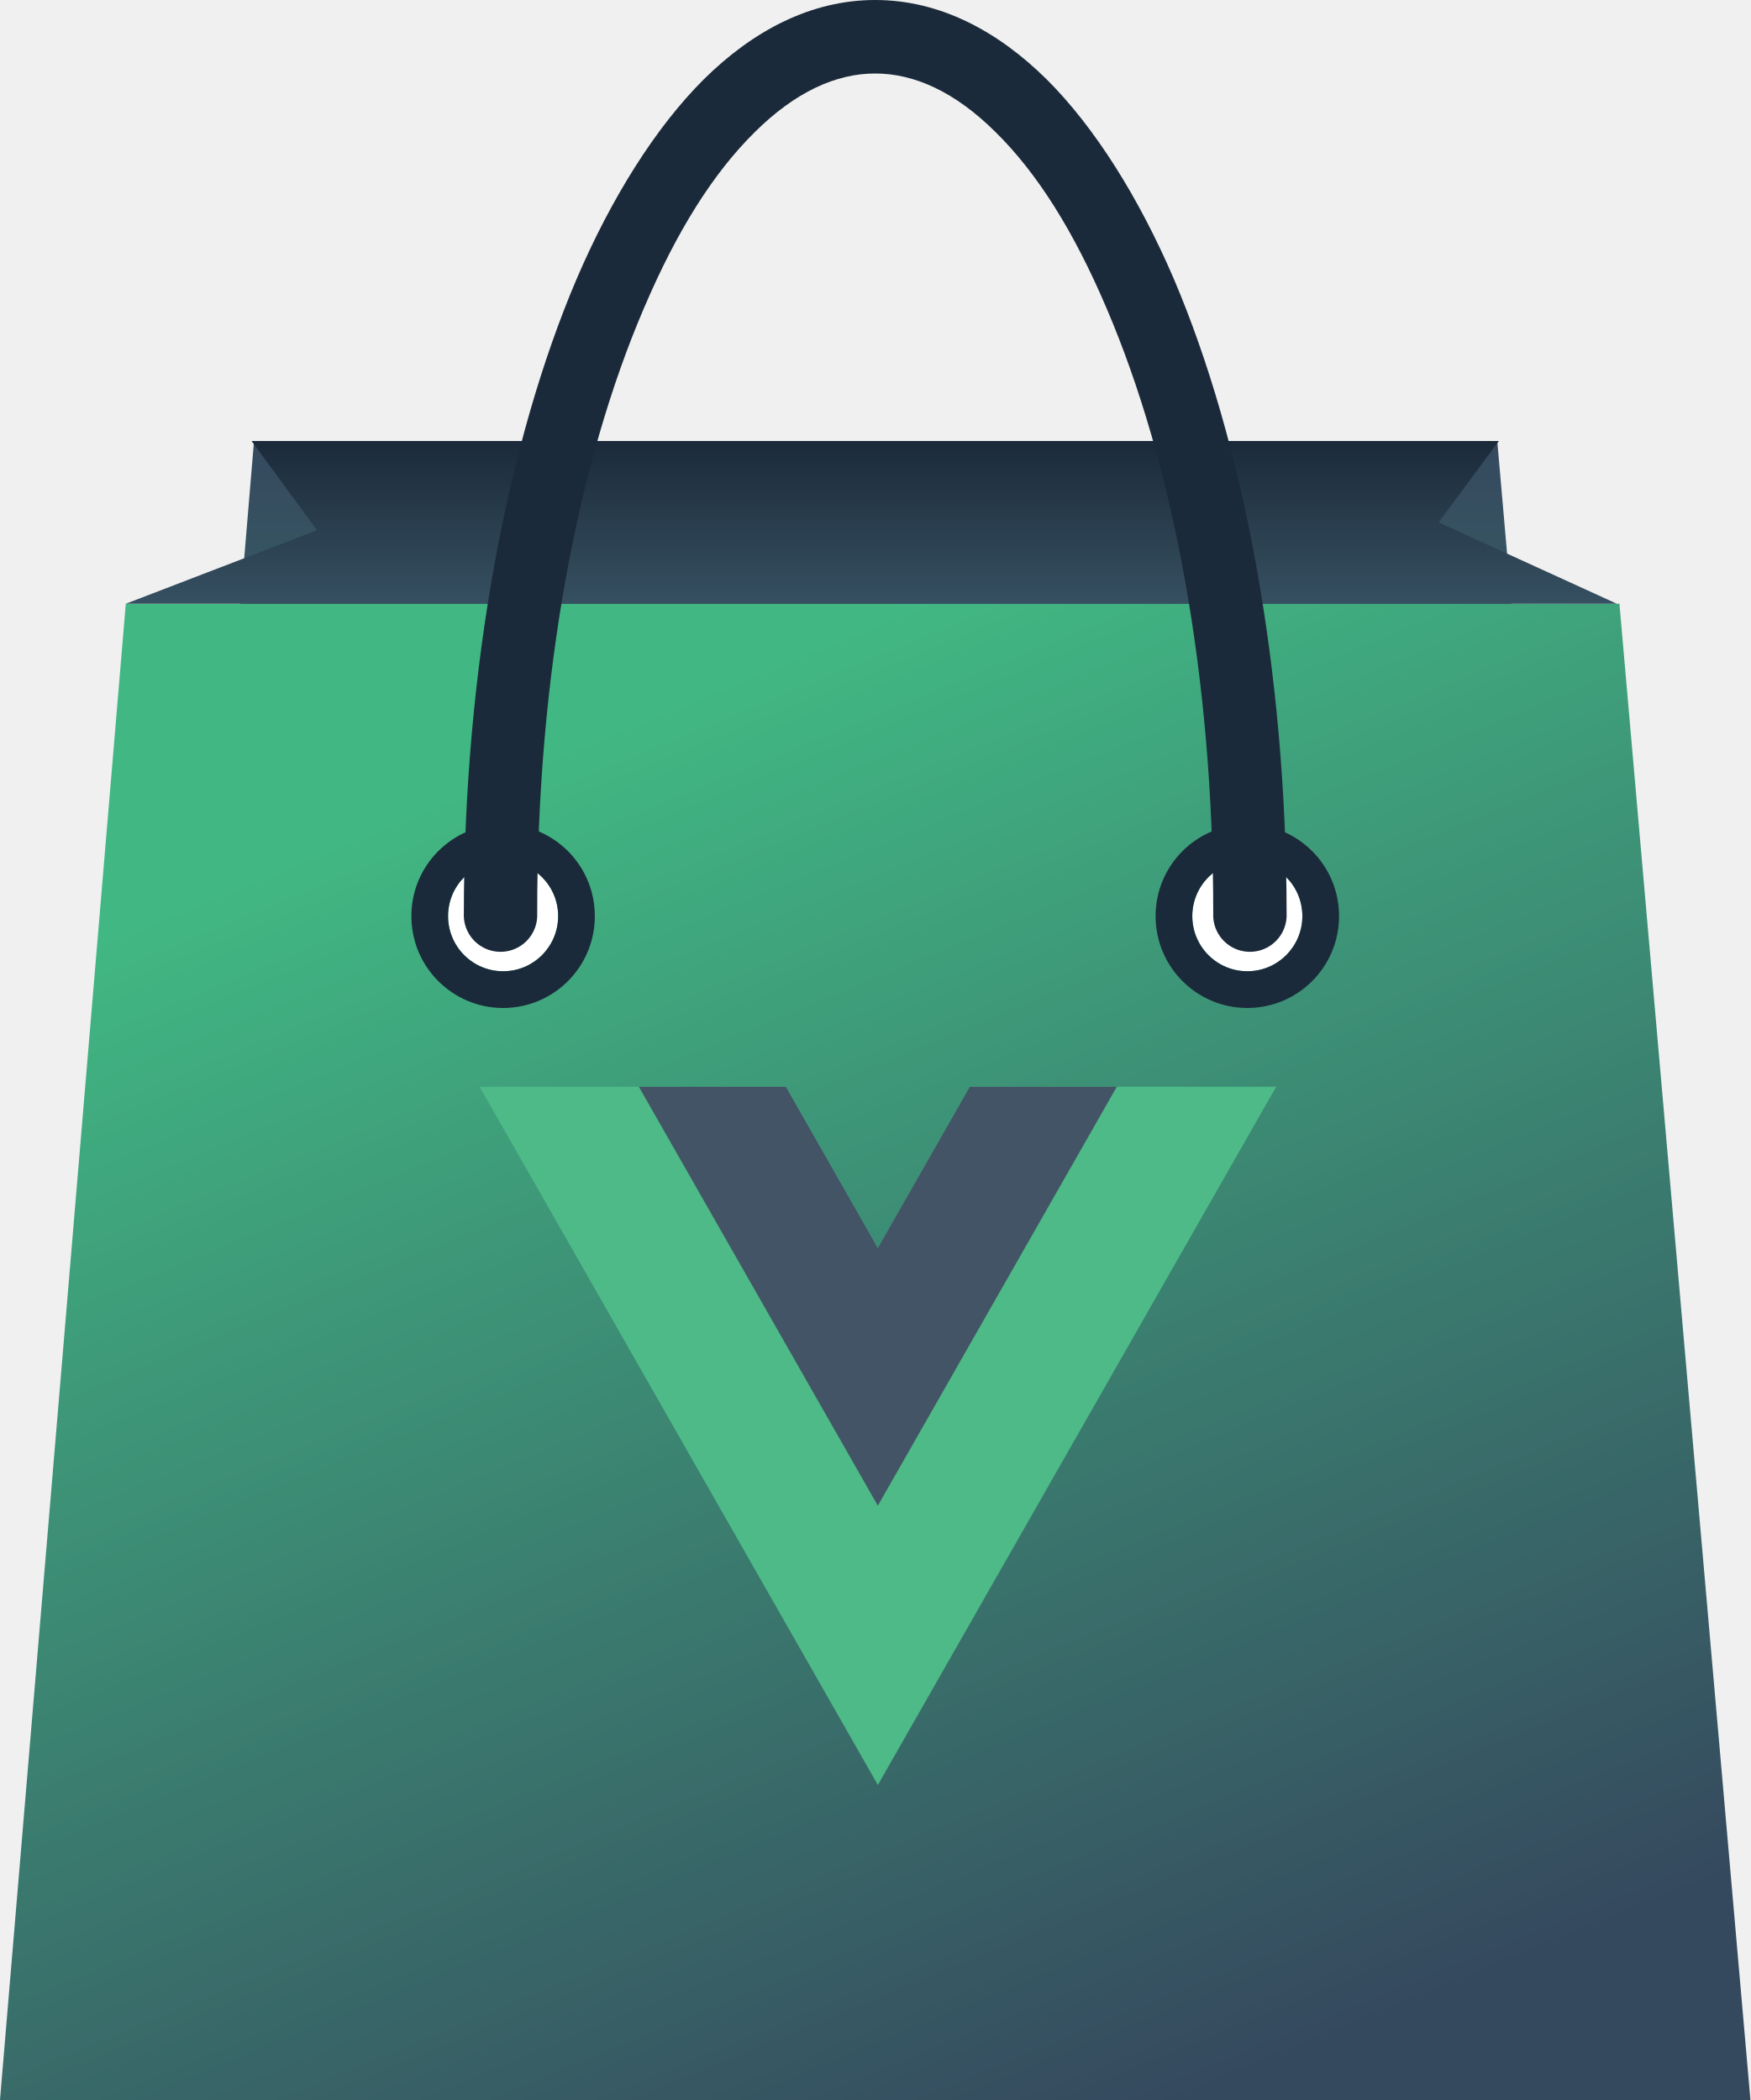
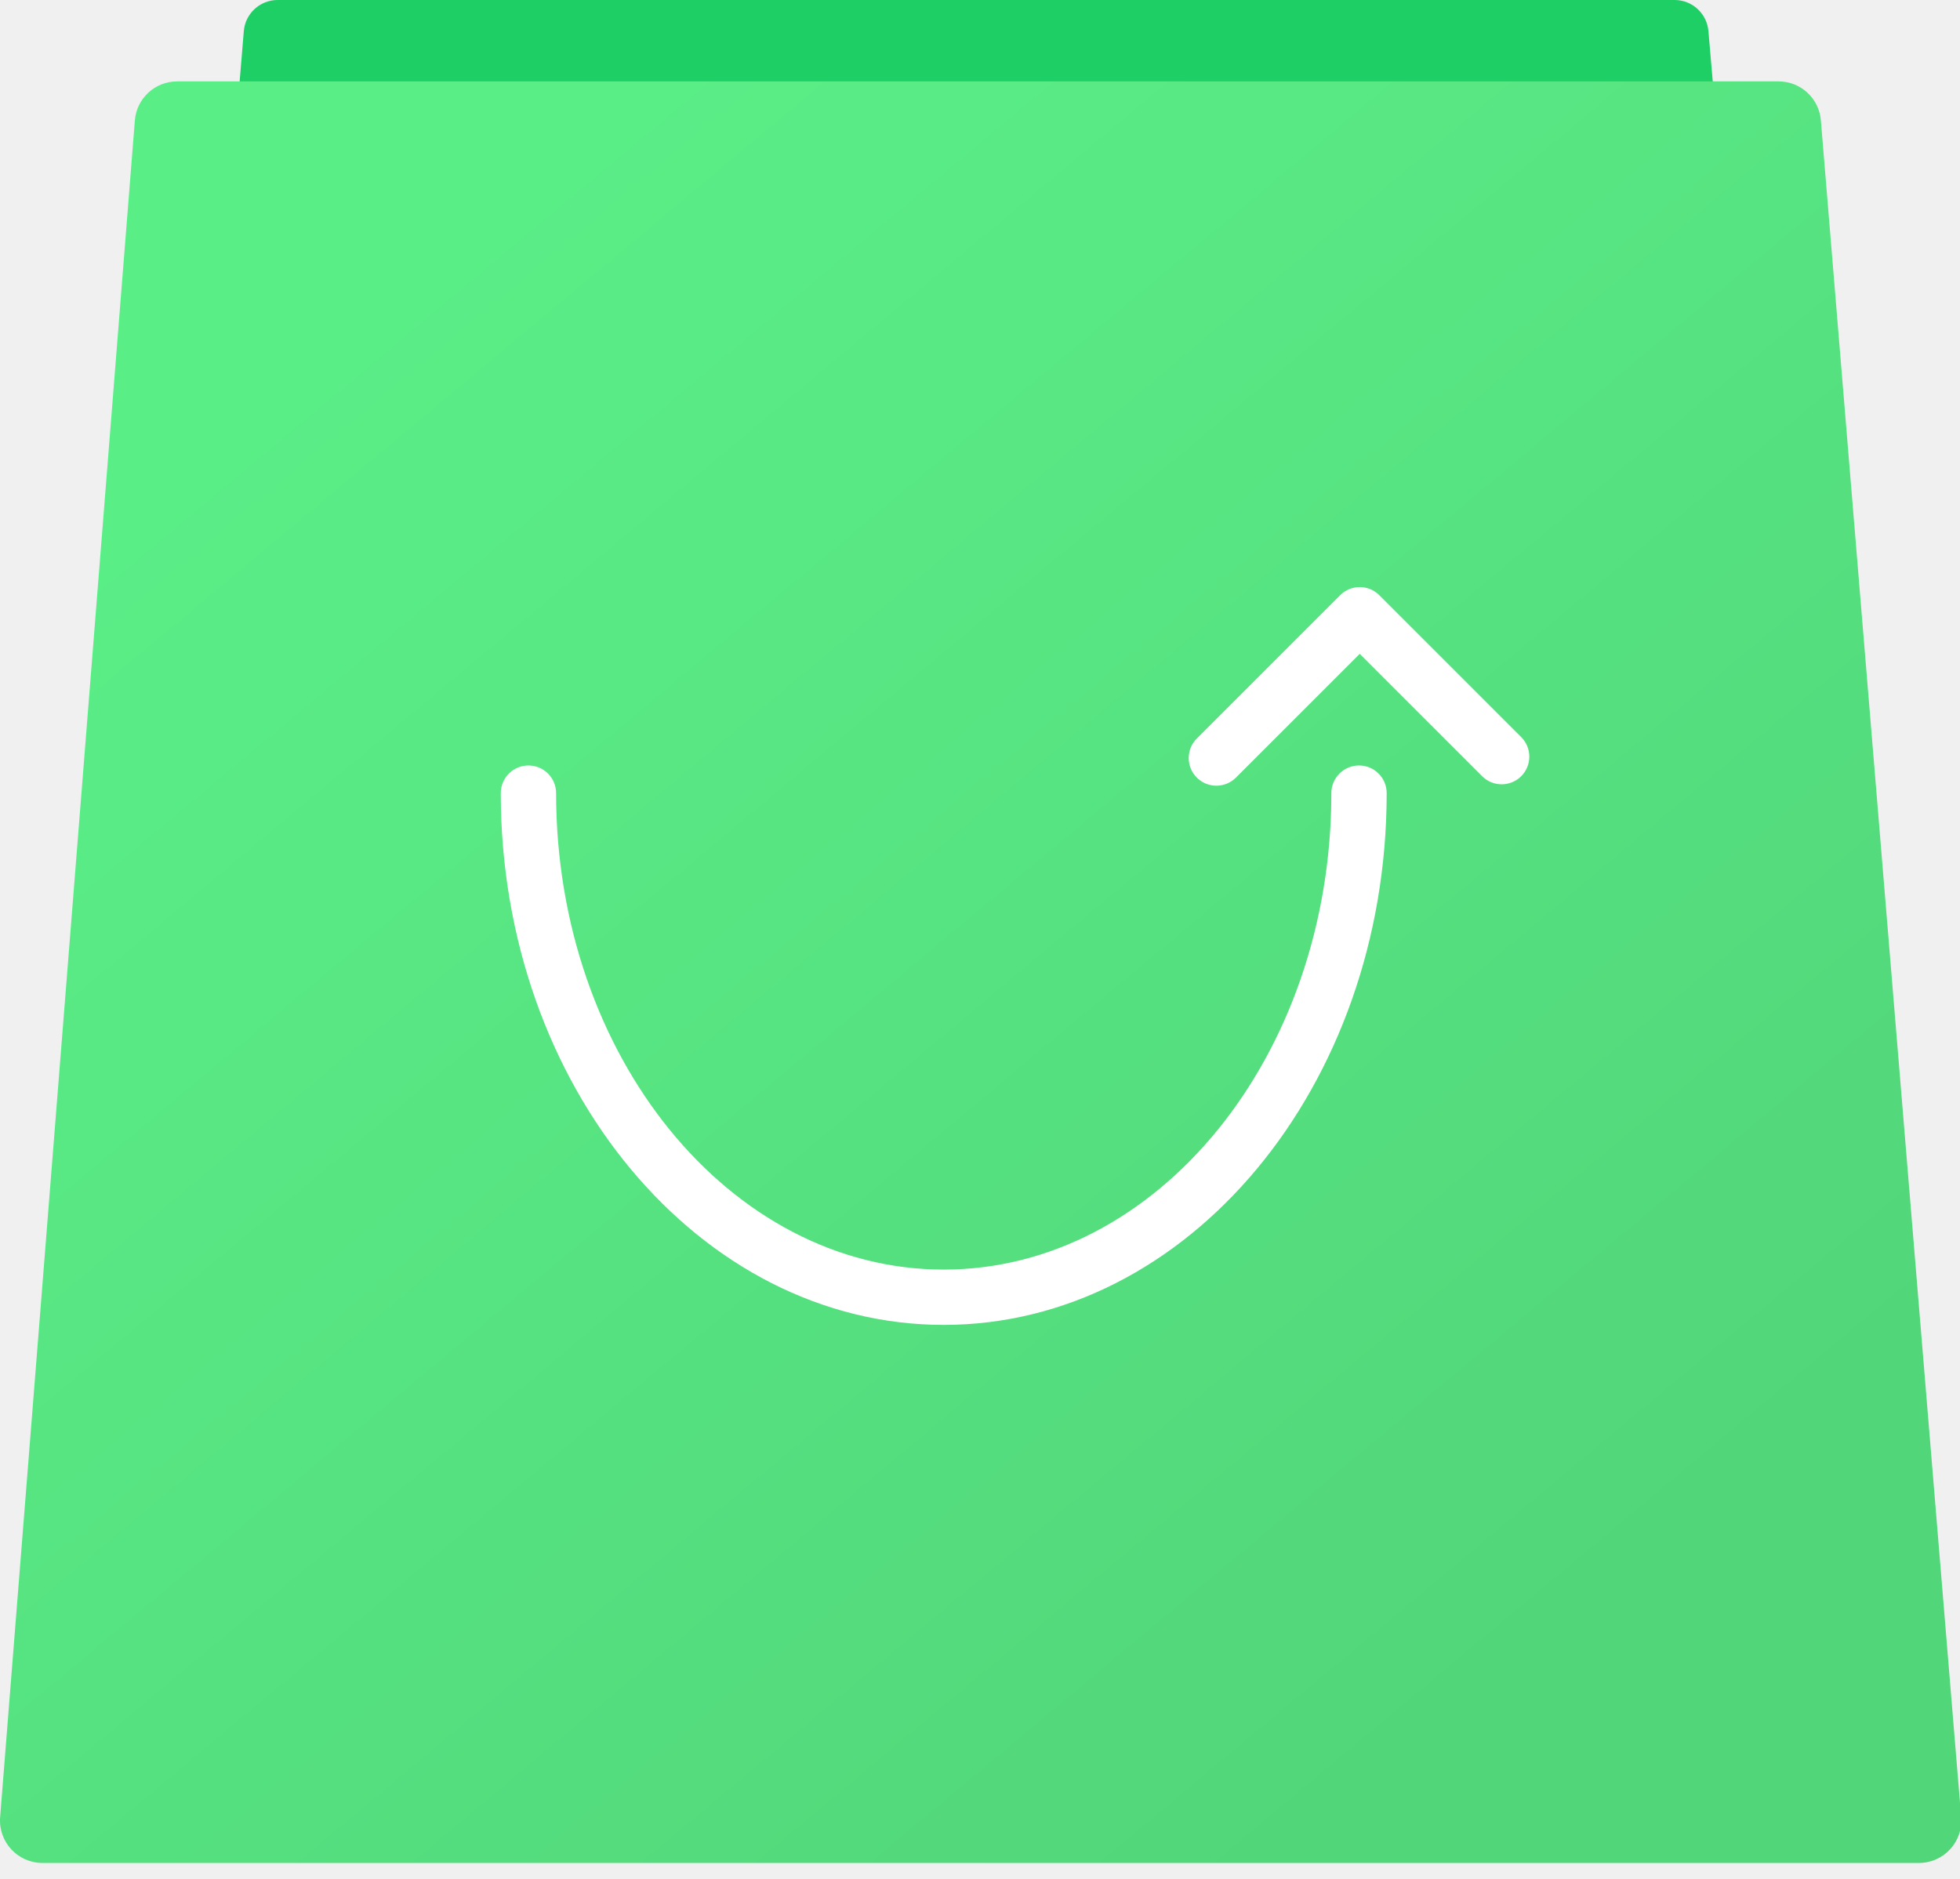
- <svg xmlns="http://www.w3.org/2000/svg" xmlns:xlink="http://www.w3.org/1999/xlink" width="50" height="60" viewBox="0 0 50 60">
-   <g transform="translate(-784 -9459)">
-     <use xlink:href="#path0_fill" transform="translate(788.266 9471.6)" fill="url(#paint0_linear)" />
-     <use xlink:href="#path1_fill" transform="translate(784 9476.25)" fill="url(#paint1_linear)" />
-     <use xlink:href="#path2_fill" transform="translate(787.593 9471.6)" fill="url(#paint2_linear)" />
-     <use xlink:href="#path3_fill" transform="translate(796.799 9483.6)" fill="#FFF" />
-     <use xlink:href="#path4_fill" transform="translate(795.751 9482.55)" fill="#1B2A3A" />
-     <use xlink:href="#path3_fill" transform="translate(818.057 9483.6)" fill="#FFF" />
-     <use xlink:href="#path4_fill" transform="translate(817.009 9482.55)" fill="#1B2A3A" />
-     <use xlink:href="#path5_fill" transform="translate(797.249 9459)" fill="#1B2A3A" />
-     <use xlink:href="#path6_fill" transform="matrix(1.33333 0 0 -1.33333 797.698 9510)" fill="#4DBA87" />
-     <use xlink:href="#path7_fill" transform="matrix(1.33333 0 0 -1.33333 802.248 9502.02)" fill="#435466" />
-     <clipPath id="a" clip-rule="evenodd">
-       <path d="M797.698 9490.05h22.754V9510h-22.754v-19.95z" fill="#FFF" />
-     </clipPath>
+ <svg xmlns="http://www.w3.org/2000/svg" version="1.1" width="231" height="221.421" enable-background="new 0 0 1114.088 219.592" xml:space="preserve">
+   <rect id="backgroundrect" width="100%" height="100%" x="0" y="0" fill="none" stroke="none" class="" style="" />
+   <g class="currentLayer" style="">
+     <g id="svg_1">
+       <path fill="#1DCF65" d="M215.745,170.619c0.202,2.336-1.64,4.344-3.985,4.344H18.899c-2.339,0-4.179-1.998-3.986-4.33L28.734,3.67   C28.906,1.596,30.639,0,32.721,0h164.642c2.076,0,3.807,1.588,3.985,3.656L215.745,170.619z" id="svg_2" />
+       <linearGradient id="SVGID_1_" x1="0.8" y1="0.86" x2="0.153" y2="0.166">
+         <stop offset="0" style="stop-color:#52D67A" />
+         <stop offset="1" style="stop-color:#5AEE87" />
+       </linearGradient>
+       <path fill="url(#SVGID_1_)" d="M231.14,214.18c0.241,2.914-2.059,5.412-4.982,5.412H5c-2.917,0-5.215-2.486-4.984-5.395   L15.893,14.198c0.207-2.601,2.376-4.604,4.984-4.604h188.742c2.602,0,4.769,1.995,4.983,4.588L231.14,214.18z" id="svg_3" />
+     </g>
+     <g id="svg_17">
+       <g id="svg_18">
+         <path fill="#FFFFFF" d="M111.224,156.169c-28.786,0-52.204-28.119-52.204-62.682c0-1.8,1.459-3.26,3.26-3.26s3.26,1.459,3.26,3.26    c0,30.968,20.494,56.162,45.685,56.162c25.191,0,45.685-25.194,45.685-56.162c0-1.8,1.459-3.26,3.26-3.26s3.26,1.459,3.26,3.26    C163.429,128.05,140.01,156.169,111.224,156.169z" id="svg_19" />
+       </g>
+       <g id="svg_20">
+         <path fill="#FFFFFF" d="M143.358,92.613c-0.834,0-1.668-0.318-2.305-0.955c-1.273-1.273-1.273-3.337,0-4.61l16.894-16.894    c0.611-0.611,1.44-0.955,2.305-0.955l0,0c0.865,0,1.694,0.343,2.305,0.955l16.729,16.73c1.273,1.273,1.273,3.337,0,4.61    c-1.273,1.272-3.337,1.273-4.61,0L160.251,77.07l-14.588,14.588C145.026,92.295,144.192,92.613,143.358,92.613z" id="svg_21" />
+       </g>
+     </g>
  </g>
-   <defs>
-     <linearGradient id="paint0_linear" x2="1" gradientUnits="userSpaceOnUse" gradientTransform="matrix(0 -32.9251 38.3819 0 -.853 32.925)">
-       <stop offset="0" stop-color="#41B883" />
-       <stop offset="1" stop-color="#35495E" />
-     </linearGradient>
-     <linearGradient id="paint1_linear" x2="1" gradientUnits="userSpaceOnUse" gradientTransform="matrix(16.2425 39.7502 -46.4912 19.0732 48.246 -9.537)">
-       <stop offset="0" stop-color="#41B883" />
-       <stop offset="1" stop-color="#35495E" />
-     </linearGradient>
-     <linearGradient id="paint2_linear" x2="1" gradientUnits="userSpaceOnUse" gradientTransform="matrix(0 4.65002 -42.5898 0 42.59 0)">
-       <stop offset="0" stop-color="#1B2A3A" />
-       <stop offset="1" stop-color="#365061" />
-     </linearGradient>
-     <path id="path0_fill" d="M41.617 35.7H0L2.99 0h35.512l3.115 35.7z" />
-     <path id="path1_fill" d="M50 42.75H0L3.593 0h42.665L50 42.75z" />
-     <path id="path2_fill" d="M5.464 2.55L0 4.65h42.59L37.5 2.325 39.222 0H3.592l1.872 2.55z" />
-     <path id="path3_fill" d="M3.144 1.575c0 .87-.704 1.575-1.572 1.575A1.573 1.573 0 0 1 0 1.575C0 .705.704 0 1.572 0c.868 0 1.572.705 1.572 1.575z" />
-     <path id="path4_fill" fill-rule="evenodd" d="M5.24 2.625A2.622 2.622 0 0 1 2.62 5.25 2.622 2.622 0 0 1 0 2.625 2.622 2.622 0 0 1 2.62 0a2.622 2.622 0 0 1 2.62 2.625zM2.62 4.2c.868 0 1.572-.705 1.572-1.575S3.488 1.05 2.62 1.05c-.868 0-1.572.705-1.572 1.575S1.752 4.2 2.62 4.2z" />
-     <path id="path5_fill" fill-rule="evenodd" d="M5.146 8.8c-1.898 4.427-3.055 10.482-3.05 17.3A1.049 1.049 0 1 1 0 26.1c.005-7.017 1.244-13.487 3.22-18.126 1.004-2.342 2.268-4.345 3.629-5.702C8.26.874 9.919 0 11.75 0c1.833 0 3.491.874 4.903 2.272 1.361 1.357 2.625 3.36 3.63 5.702 1.975 4.639 3.214 11.11 3.219 18.126a1.049 1.049 0 1 1-2.096 0c.005-6.818-1.152-12.873-3.05-17.3-.933-2.192-1.976-3.856-3.176-5.034-1.148-1.138-2.306-1.666-3.43-1.666-1.123 0-2.28.528-3.43 1.666C7.122 4.944 6.08 6.608 5.147 8.8z" />
-     <path id="path6_fill" d="M10.504 14.963l-1.971-3.456-1.97 3.456H0L8.533 0l8.533 14.963h-6.562z" />
-     <path id="path7_fill" d="M7.09 8.978L5.12 5.522 3.15 8.978H0L5.12 0l5.12 8.978H7.09z" />
-   </defs>
</svg>
